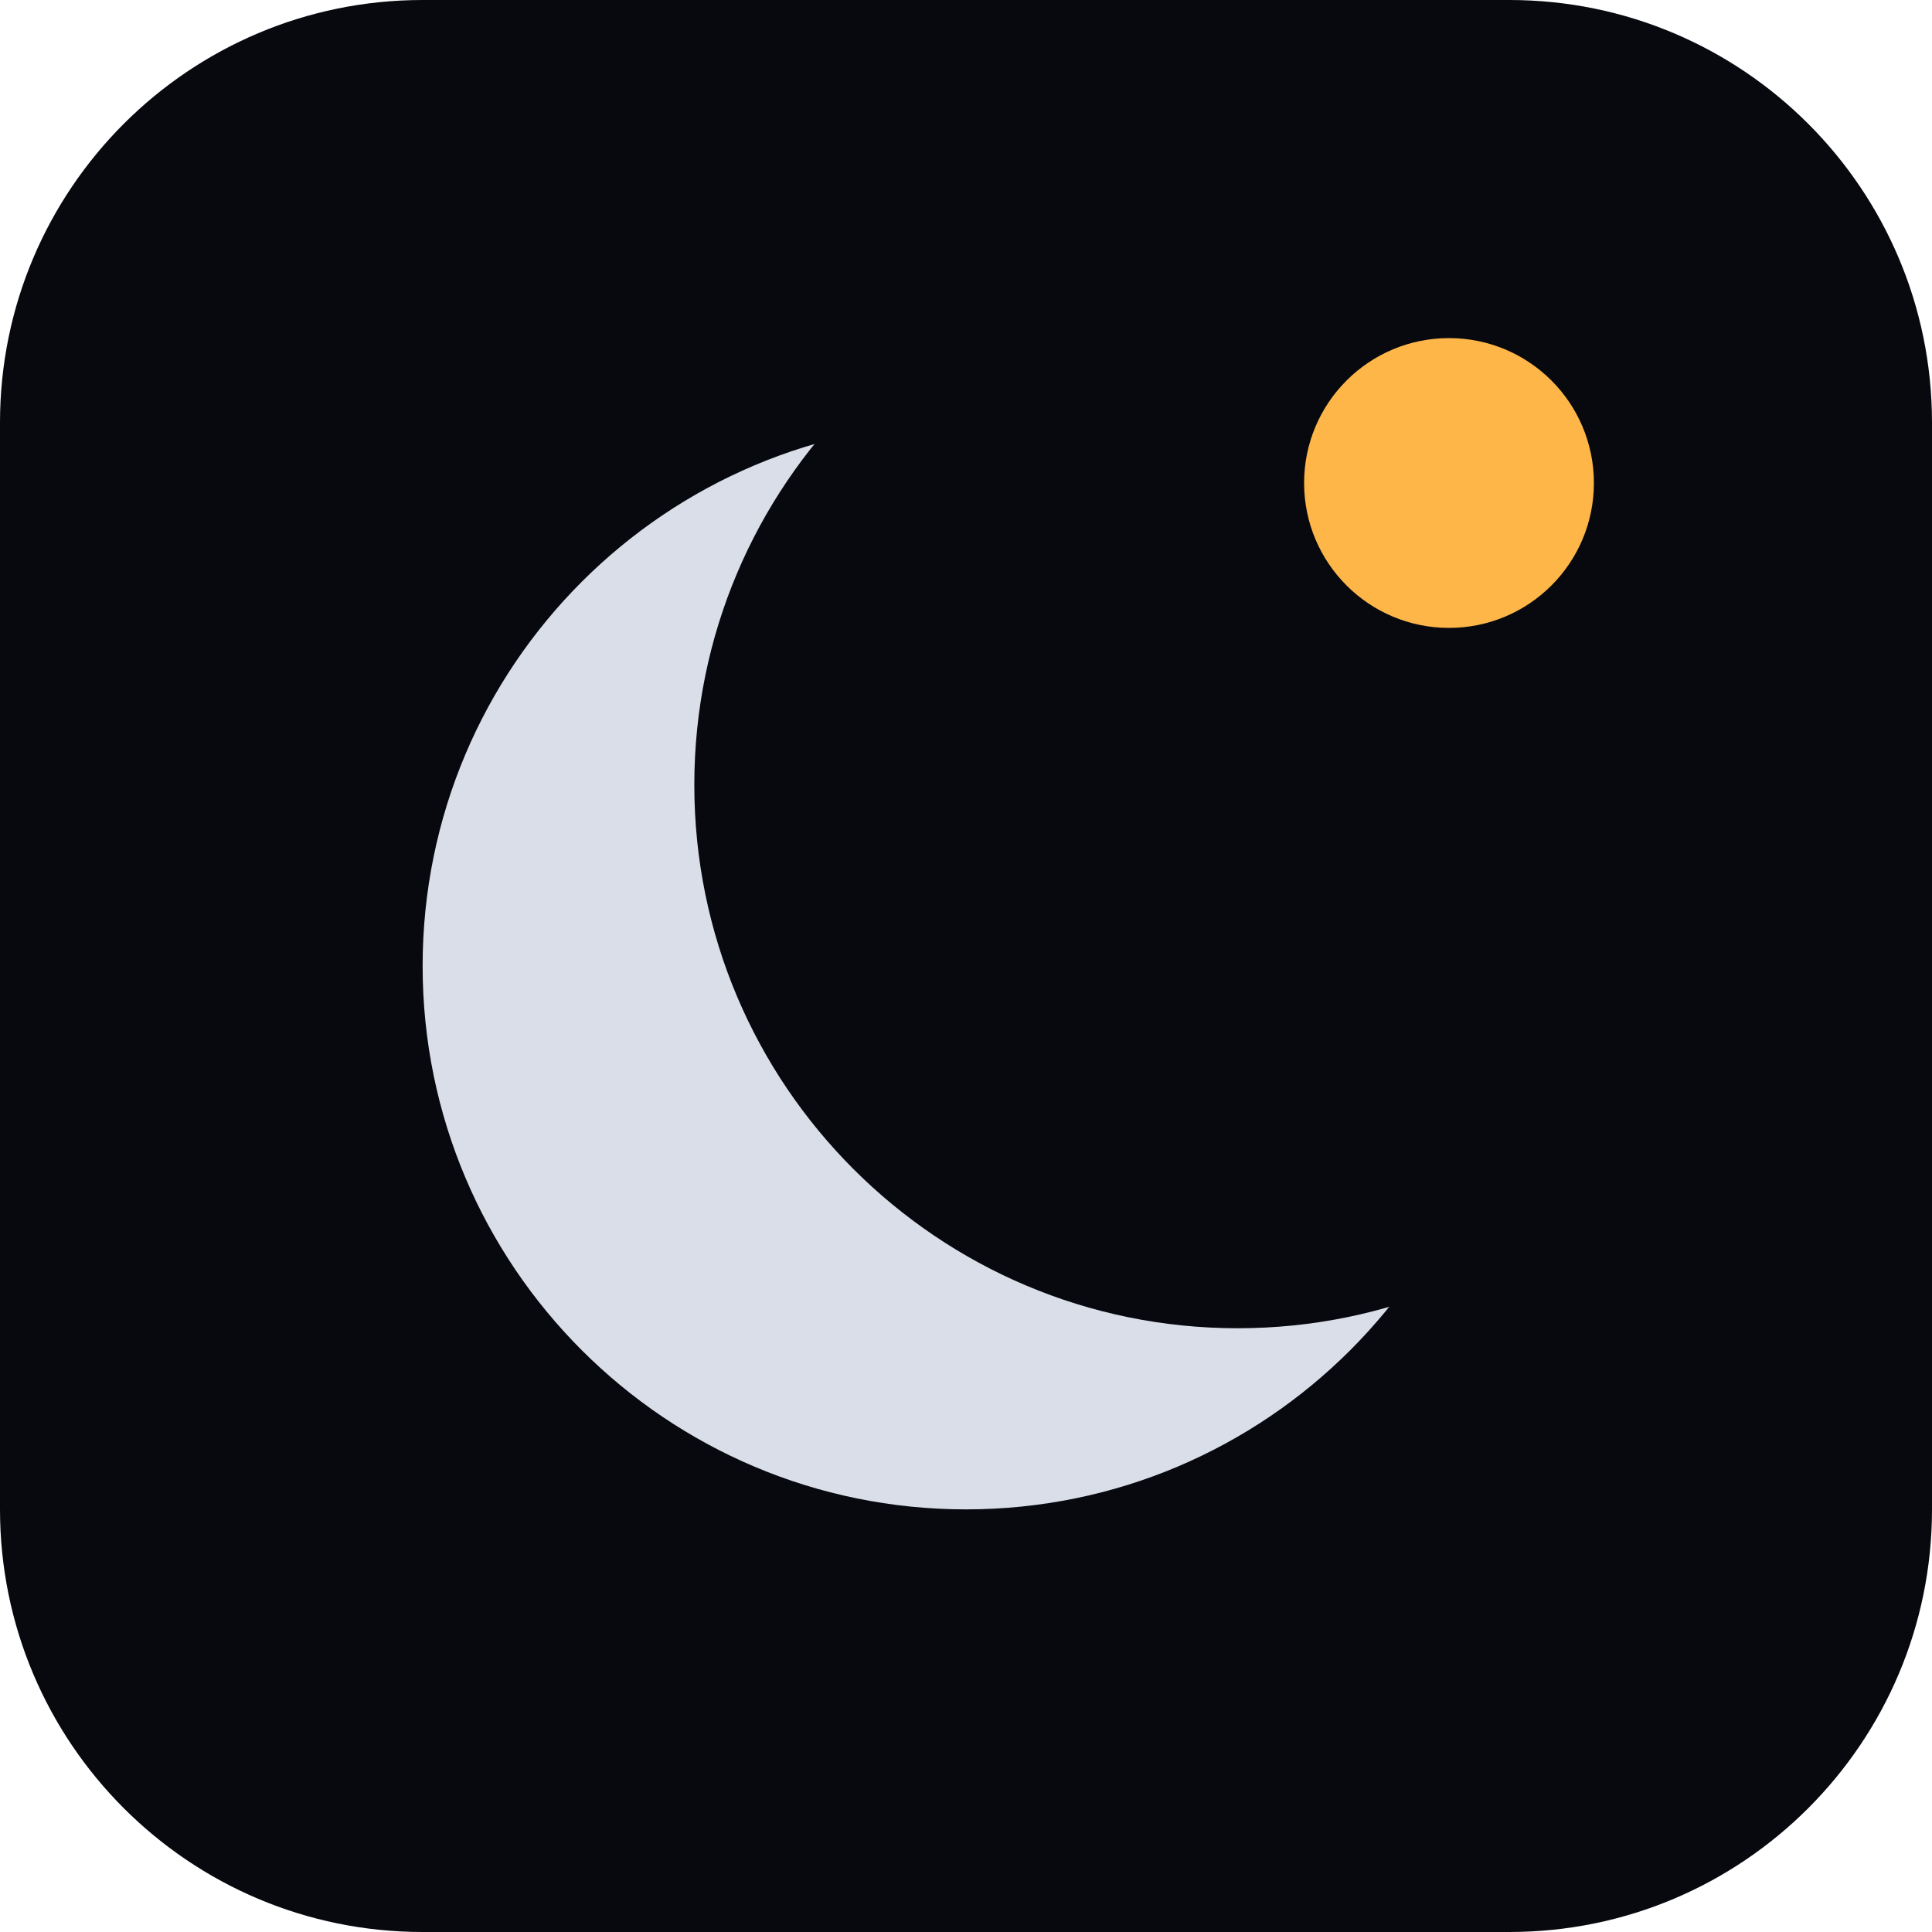
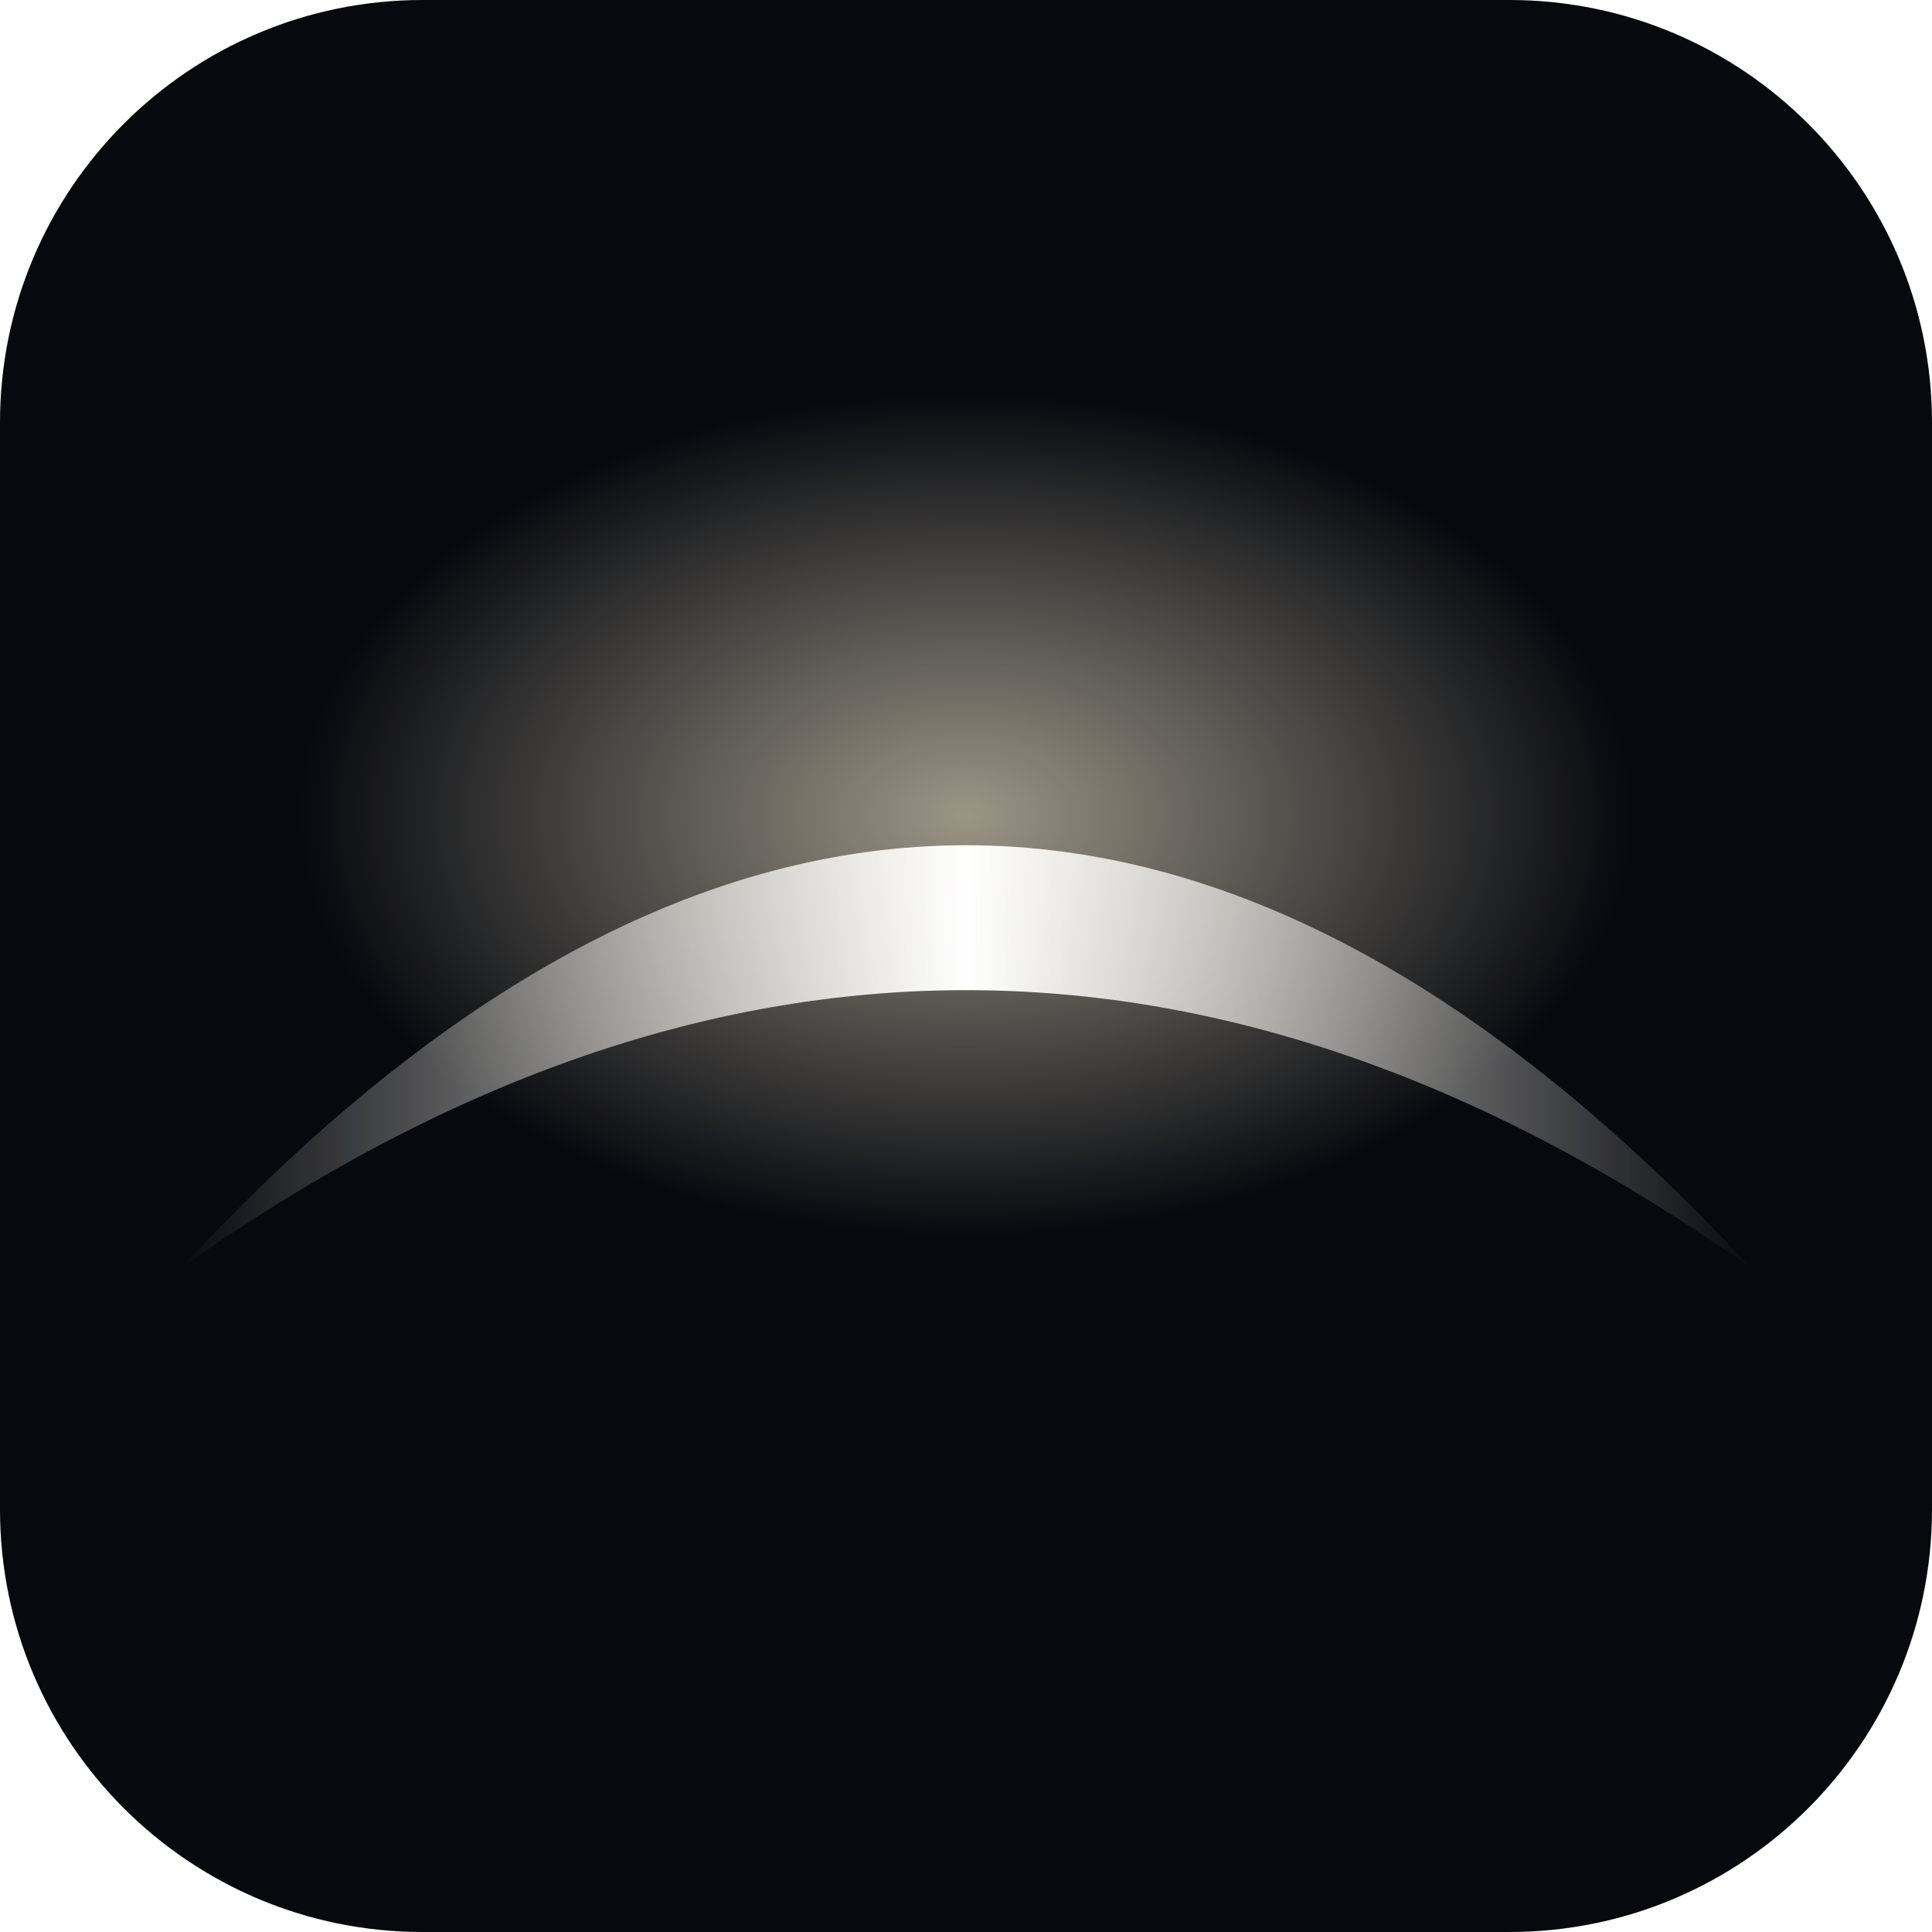
<svg xmlns="http://www.w3.org/2000/svg" viewBox="0 0 32 32">
+   <defs>
+     <linearGradient id="l" x1="0" y1="0" x2="1" y2="0">
+       <stop offset="0" stop-color="#ece7db" stop-opacity="0" />
+       <stop offset="0.5" stop-color="#fff" />
+       <stop offset="1" stop-color="#ece7db" stop-opacity="0" />
+     </linearGradient>
+     <radialGradient id="h">
+       <stop offset="0" stop-color="#fff3d6" stop-opacity="0.6" />
+       <stop offset="1" stop-color="#fff3d6" stop-opacity="0" />
+     </radialGradient>
+   </defs>
  <rect width="32" height="32" rx="7" fill="#07090f" />
-   <circle cx="16" cy="16" r="9" fill="#d9dee8" />
-   <circle cx="20.5" cy="13" r="9" fill="#07090f" />
-   <circle cx="24" cy="8" r="2.4" fill="#ffb648" />
+   <ellipse cx="16" cy="13.5" rx="11" ry="7" fill="url(#h)" />
+   <path d="M3,21Q16,7 29,21Q16,11.8 3,21Z" fill="url(#l)" />
</svg>
